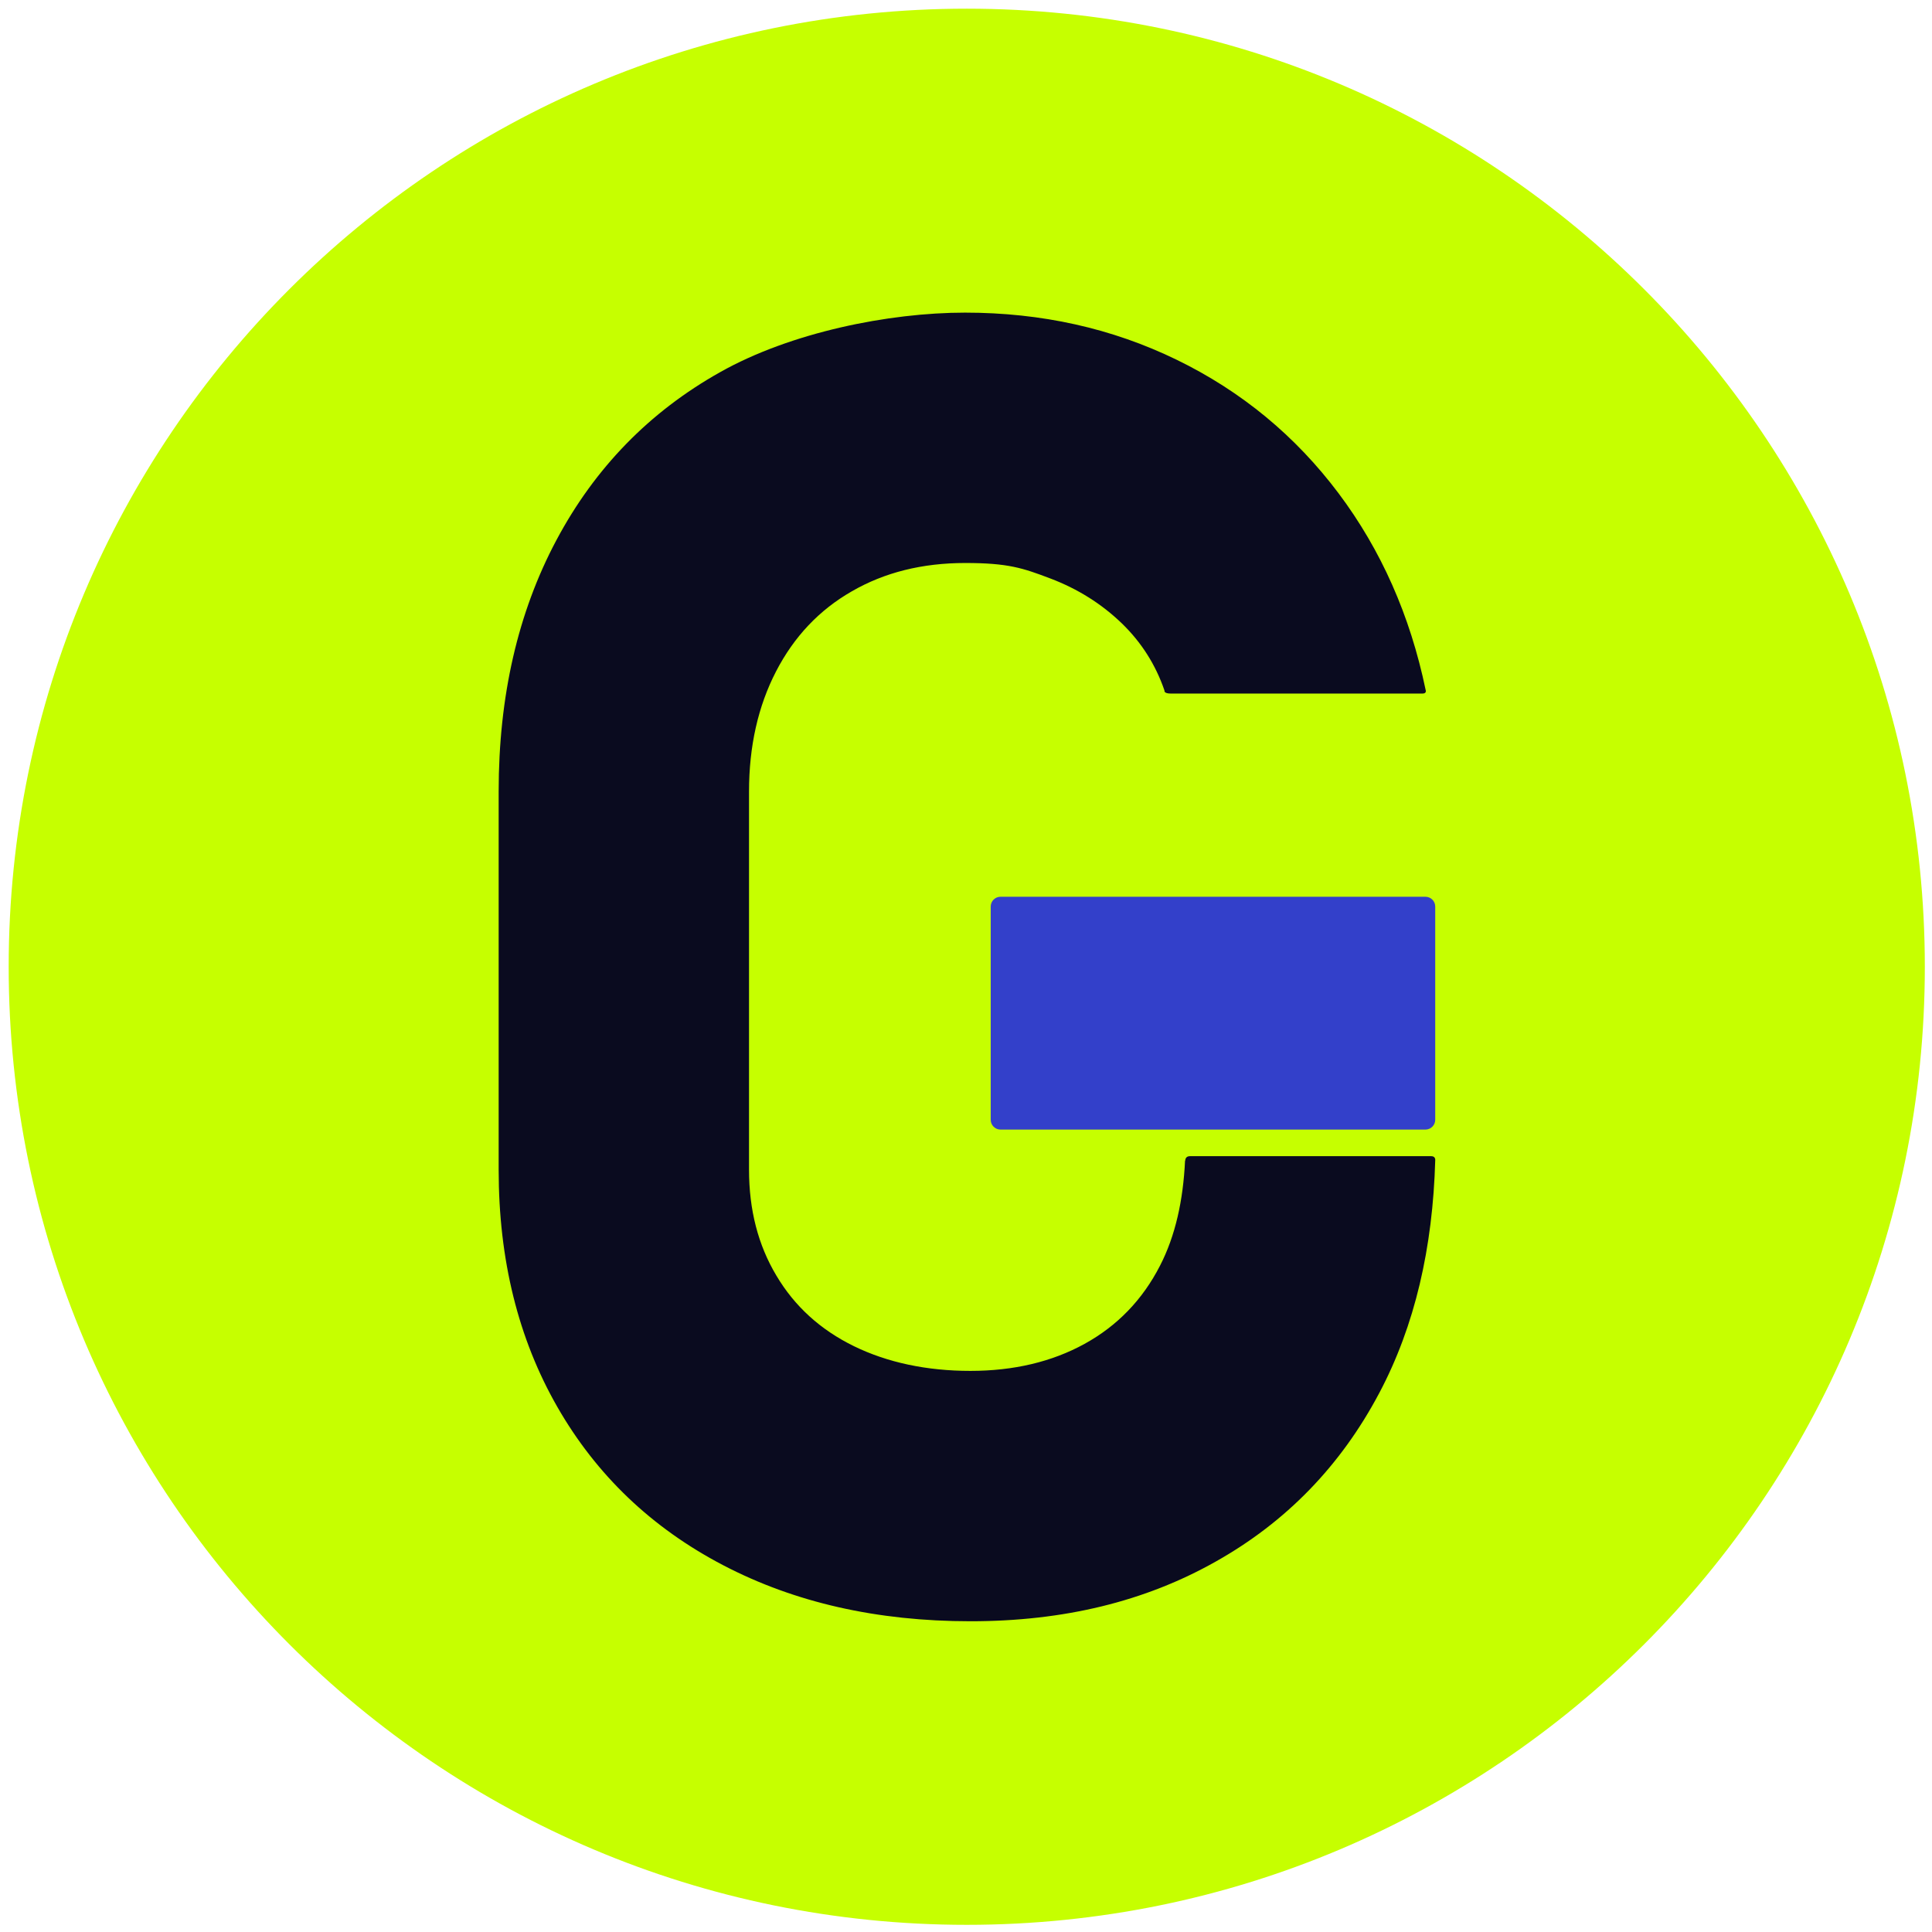
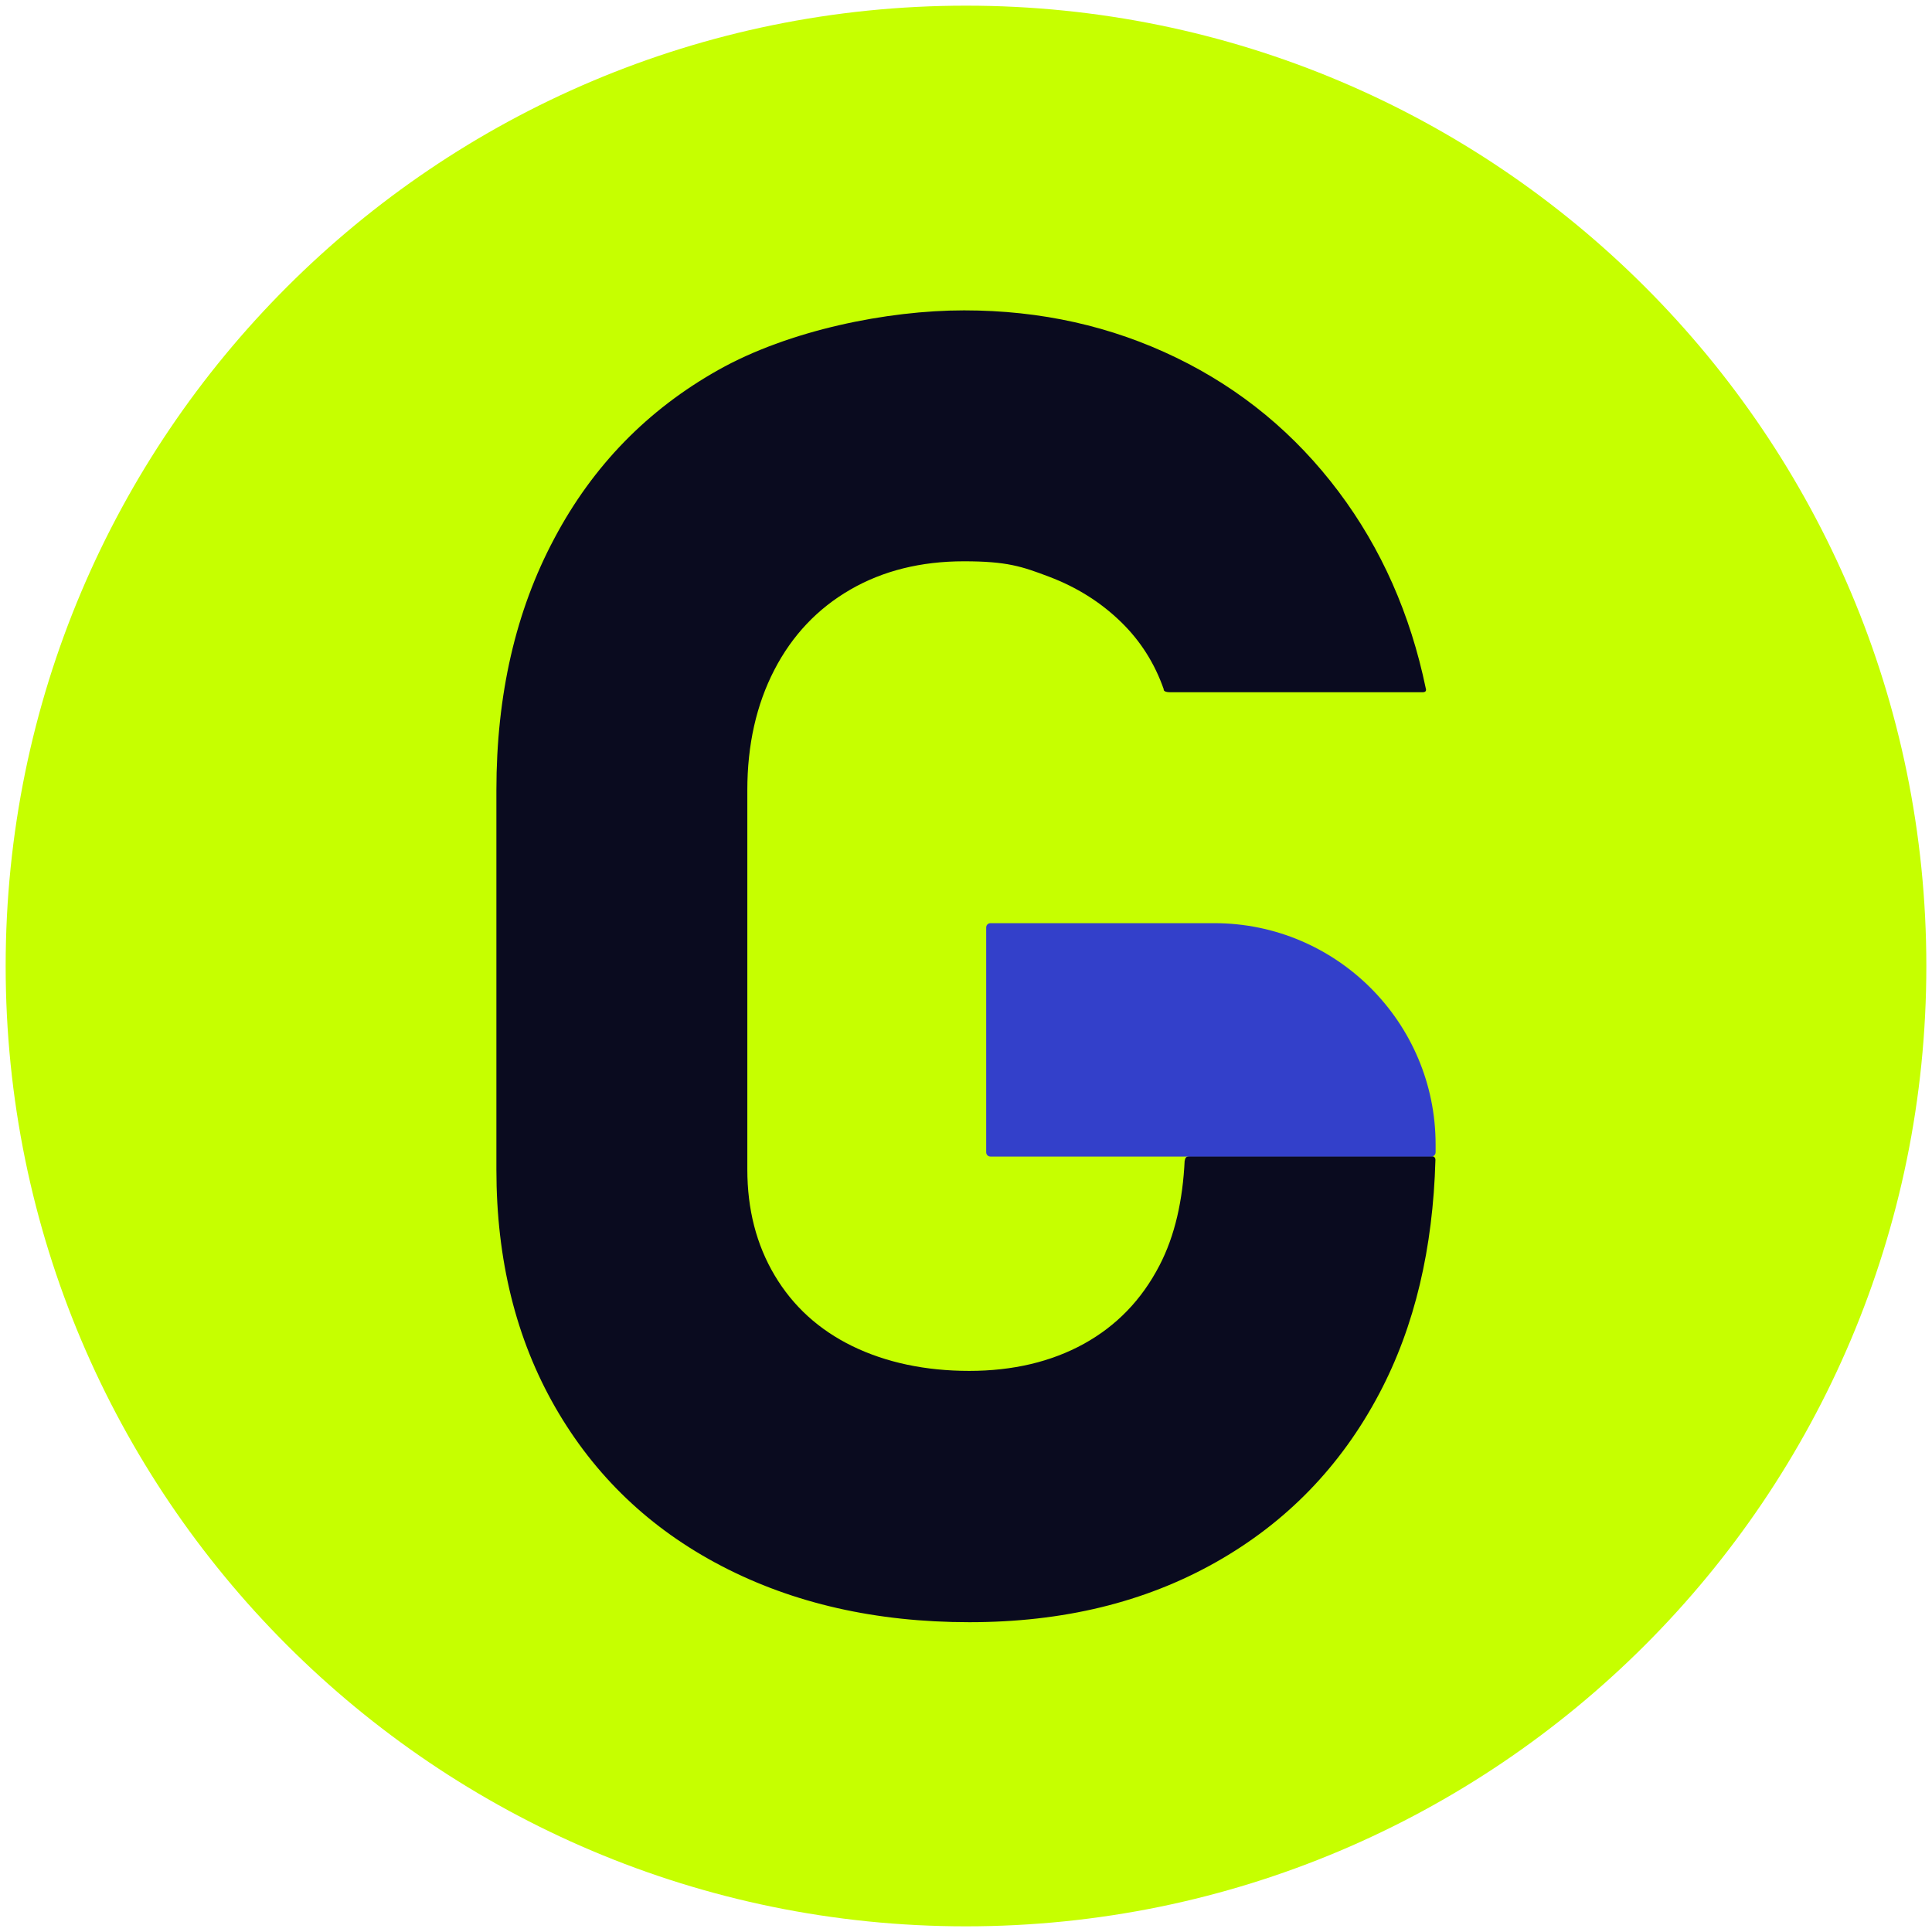
<svg xmlns="http://www.w3.org/2000/svg" id="Layer_1" version="1.1" viewBox="0 0 1024 1024">
  <defs>
    <style>
      .st0 {
        fill: #c6ff00;
      }

      .st1 {
-         stroke-width: 16px;
-       }
- 
-       .st1, .st2 {
-         fill: none;
-         stroke: #c6ff00;
-         stroke-miterlimit: 10;
-       }
- 
-       .st3 {
        fill: #3340ca;
      }

      .st2 {
-         stroke-width: 7.8px;
-       }
- 
-       .st4 {
        fill: #0a0b1f;
      }
    </style>
  </defs>
-   <circle class="st0" cx="512.4" cy="512.4" r="507.8" />
-   <path class="st4" d="M628.1,615.2c-1,21-5.1,39.8-13.3,55.7-9.3,18.1-22.7,31.9-40,41.4-17.3,9.5-37.5,14.3-60.5,14.3s-43.9-4.4-61.7-13.1c-17.8-8.7-31.5-21.2-41.1-37.4-9.7-16.2-14.5-34.9-14.5-56.1v-200.5c0-24,4.8-45.2,14.3-63.6s22.9-32.6,40.2-42.5c17.3-10,37.3-15,60.1-15s30.6,2.7,45.1,8.2c14.5,5.5,27.1,13.4,37.9,23.8,10.4,10.1,17.9,21.9,22.6,35.6,0,0-.5,1.6,3.3,1.6h133.5c2.4,0,1.6-2,1.6-2-8.2-39.4-23.6-74.1-46.1-104.1-22.9-30.5-51.5-54.1-85.8-70.8-34.3-16.7-71.7-25-112.2-25s-92.5,10.5-129.9,31.6c-37.4,21-66.3,50.7-86.7,89-20.4,38.3-30.6,82.7-30.6,133.2v200.5c0,47.7,10.4,89.6,31.1,125.7,20.7,36.1,50,64.1,87.9,83.9,37.9,19.8,81.6,29.7,131.1,29.7s92.5-10.5,129.9-31.6c37.4-21,66.3-50.8,86.7-89.3,19-35.8,28.4-77.2,29.7-123.4,0,0,.3-2.2-2.1-2.2h-128c-2.5,0-2.4,2.4-2.4,2.4Z" />
-   <rect class="st3" x="525.1" y="475.3" width="235.6" height="123.4" rx="5.2" ry="5.2" />
+   <circle class="st0" cx="512" cy="512" r="509" />
+   <g>
+     <path class="st2" d="M627.9,615c-1,21-5.1,39.9-13.4,55.8-9.4,18.1-22.7,31.9-40.1,41.5-17.3,9.5-37.6,14.3-60.7,14.3s-44-4.4-61.9-13.1c-17.8-8.7-31.5-21.2-41.2-37.5s-14.5-35-14.5-56.2v-201c0-24.1,4.8-45.3,14.3-63.7,9.5-18.4,23-32.6,40.3-42.6s37.4-15,60.2-15,30.7,2.7,45.2,8.2,27.2,13.4,38,23.9c10.4,10.1,17.9,22,22.7,35.7,0,0-.5,1.6,3.4,1.6h133.9c2.4,0,1.6-2,1.6-2-8.2-39.5-23.6-74.2-46.2-104.3-23-30.6-51.6-54.3-86-71-34.4-16.7-71.8-25.1-112.5-25.1s-92.8,10.5-130.3,31.6c-37.5,21.1-66.5,50.8-86.9,89.3-20.5,38.4-30.7,82.9-30.7,133.5v201c0,47.8,10.4,89.8,31.2,126,20.8,36.2,50.1,64.3,88.1,84.1,38,19.8,81.8,29.8,131.4,29.8s92.8-10.5,130.3-31.6c37.5-21.1,66.5-50.9,86.9-89.5,19-35.9,28.5-77.4,29.8-123.7,0,0,.3-2.2-2.1-2.2h-128.3c-2.5,0-2.4,2.4-2.4,2.4Z" />
+     <path class="st1" d="M525,489.3h118.6c64.7,0,117.3,52.6,117.3,117.3v4.1c0,1.3-1,2.3-2.3,2.3h-233.6c-1.3,0-2.3-1-2.3-2.3v-119.1c0-1.3,1-2.3,2.3-2.3Z" />
+   </g>
</svg>
